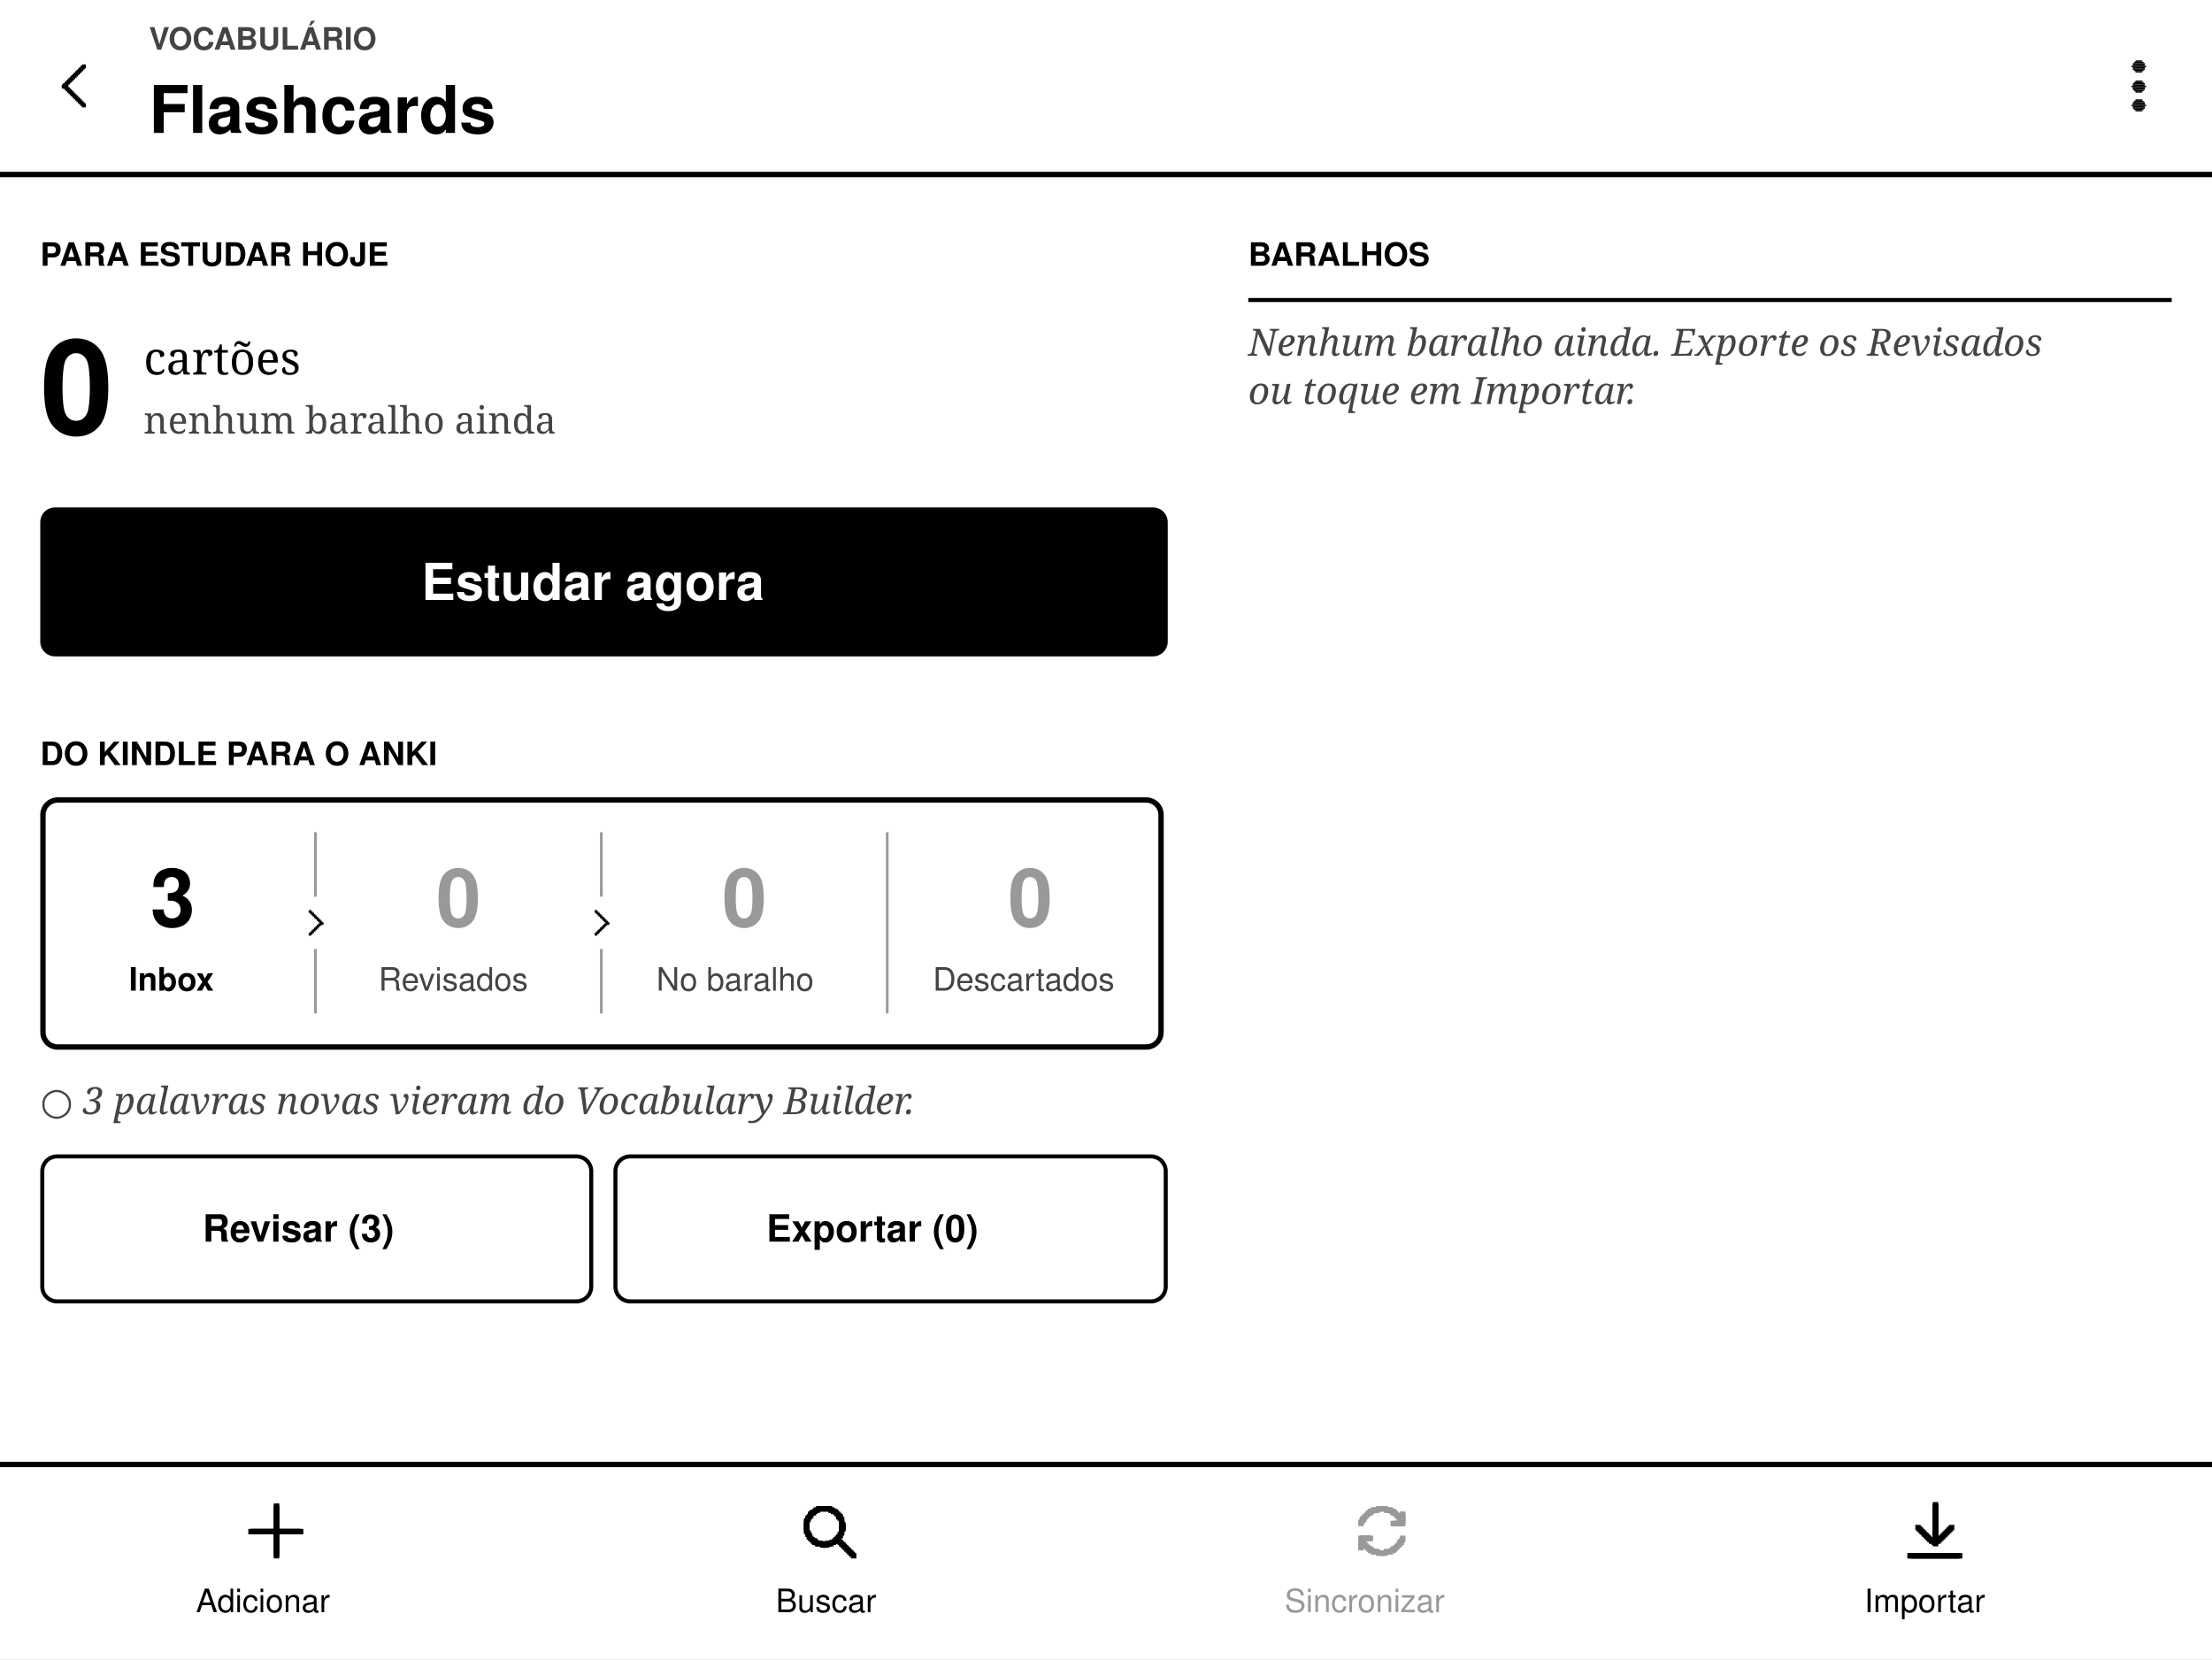
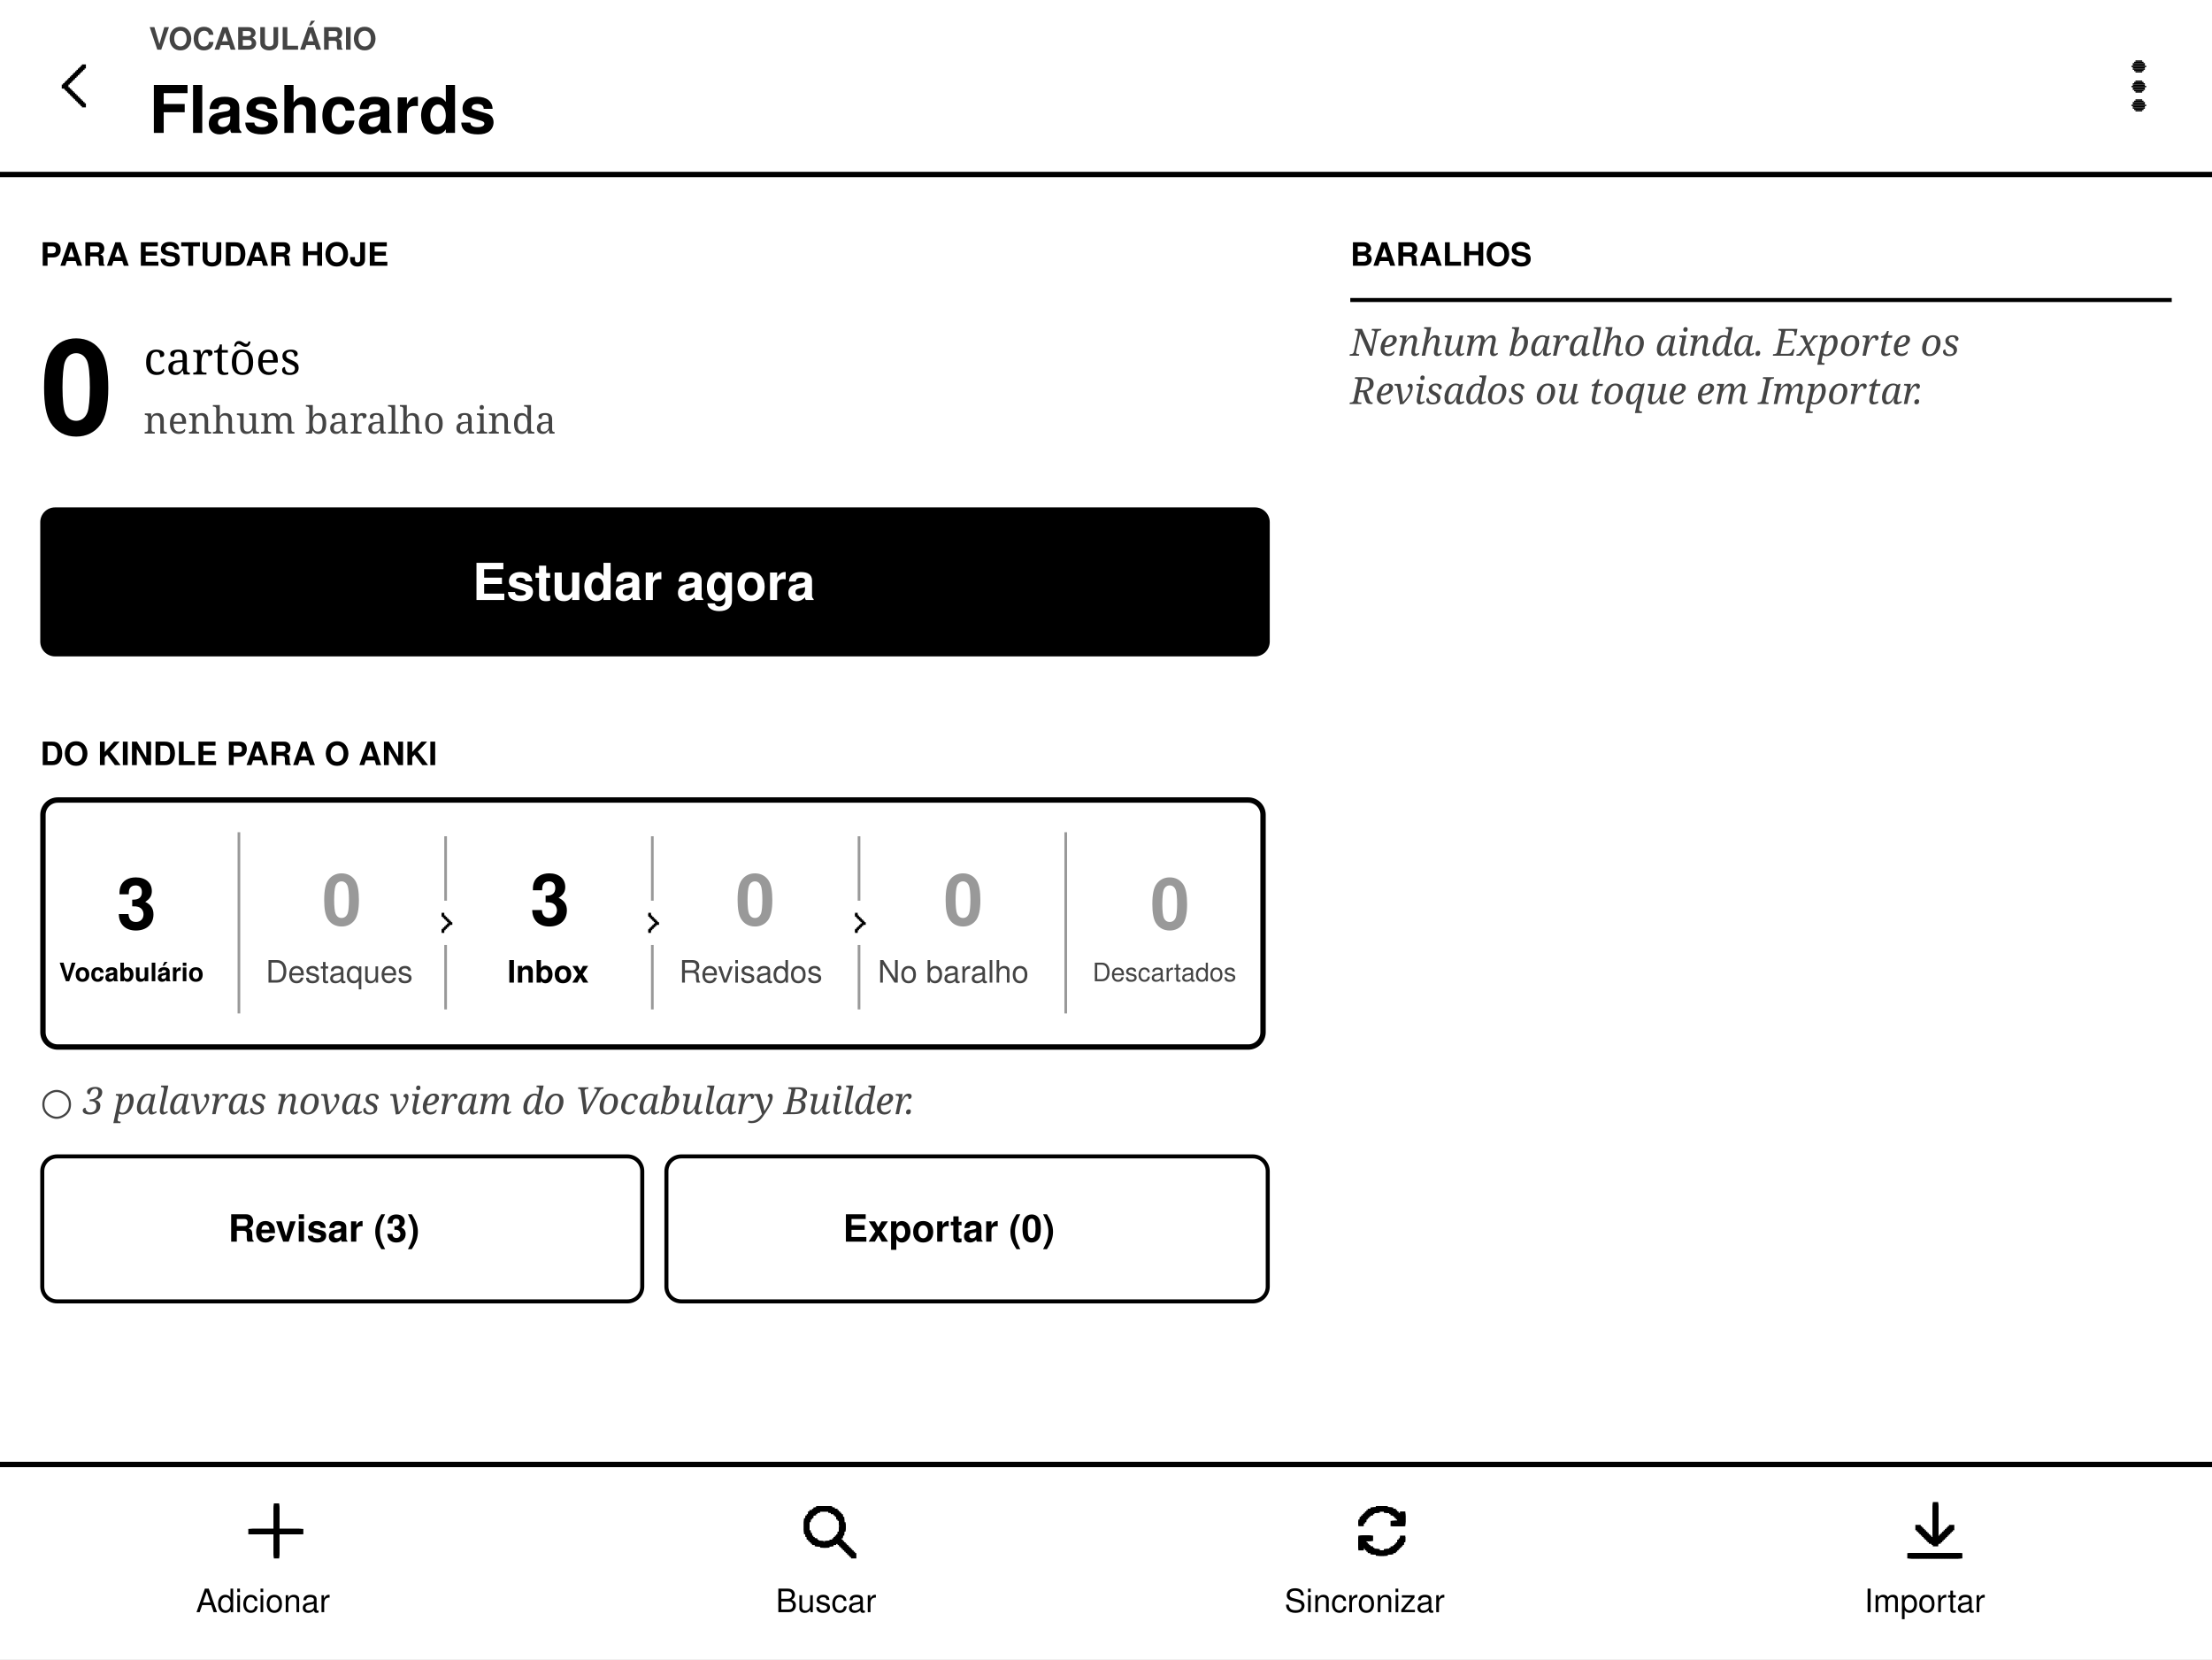
<svg xmlns="http://www.w3.org/2000/svg" width="1648" height="1236" viewBox="0 0 1648 1236" style="background:#fff">
  <rect x="0" y="0" width="1648" height="1236" rx="0" fill="#ffffff" />
  <rect x="61" y="48" width="3" height="3" fill="#000000" />
  <rect x="60" y="49" width="3" height="3" fill="#000000" />
  <rect x="59" y="50" width="3" height="3" fill="#000000" />
  <rect x="58" y="51" width="3" height="3" fill="#000000" />
  <rect x="57" y="52" width="3" height="3" fill="#000000" />
  <rect x="56" y="53" width="3" height="3" fill="#000000" />
  <rect x="55" y="54" width="3" height="3" fill="#000000" />
  <rect x="54" y="55" width="3" height="3" fill="#000000" />
  <rect x="53" y="56" width="3" height="3" fill="#000000" />
  <rect x="52" y="57" width="3" height="3" fill="#000000" />
  <rect x="51" y="58" width="3" height="3" fill="#000000" />
  <rect x="50" y="59" width="3" height="3" fill="#000000" />
  <rect x="49" y="60" width="3" height="3" fill="#000000" />
  <rect x="48" y="61" width="3" height="3" fill="#000000" />
  <rect x="47" y="62" width="3" height="3" fill="#000000" />
  <rect x="46" y="63" width="3" height="3" fill="#000000" />
  <rect x="47" y="63" width="3" height="3" fill="#000000" />
  <rect x="48" y="64" width="3" height="3" fill="#000000" />
  <rect x="49" y="65" width="3" height="3" fill="#000000" />
  <rect x="50" y="66" width="3" height="3" fill="#000000" />
  <rect x="51" y="67" width="3" height="3" fill="#000000" />
  <rect x="52" y="68" width="3" height="3" fill="#000000" />
  <rect x="53" y="69" width="3" height="3" fill="#000000" />
  <rect x="54" y="70" width="3" height="3" fill="#000000" />
  <rect x="55" y="71" width="3" height="3" fill="#000000" />
  <rect x="56" y="72" width="3" height="3" fill="#000000" />
  <rect x="57" y="73" width="3" height="3" fill="#000000" />
  <rect x="58" y="74" width="3" height="3" fill="#000000" />
  <rect x="59" y="75" width="3" height="3" fill="#000000" />
  <rect x="60" y="76" width="3" height="3" fill="#000000" />
  <rect x="61" y="77" width="3" height="3" fill="#000000" />
  <text x="111" y="37" style="font-family:Helvetica, Arial, sans-serif;font-weight:600;font-size:23px" fill="#444444">VOCABULÁRIO</text>
  <text x="111" y="99" style="font-family:Helvetica, Arial, sans-serif;font-weight:600;font-size:49px" fill="#000000">Flashcards</text>
  <rect x="1591" y="45" width="5" height="1" fill="#000000" />
  <rect x="1590" y="46" width="7" height="1" fill="#000000" />
  <rect x="1589" y="47" width="9" height="1" fill="#000000" />
  <rect x="1589" y="48" width="9" height="1" fill="#000000" />
  <rect x="1588" y="49" width="11" height="1" fill="#000000" />
  <rect x="1589" y="50" width="9" height="1" fill="#000000" />
  <rect x="1589" y="51" width="9" height="1" fill="#000000" />
  <rect x="1590" y="52" width="7" height="1" fill="#000000" />
  <rect x="1591" y="53" width="5" height="1" fill="#000000" />
  <rect x="1591" y="60" width="5" height="1" fill="#000000" />
  <rect x="1590" y="61" width="7" height="1" fill="#000000" />
  <rect x="1589" y="62" width="9" height="1" fill="#000000" />
  <rect x="1589" y="63" width="9" height="1" fill="#000000" />
  <rect x="1588" y="64" width="11" height="1" fill="#000000" />
  <rect x="1589" y="65" width="9" height="1" fill="#000000" />
  <rect x="1589" y="66" width="9" height="1" fill="#000000" />
  <rect x="1590" y="67" width="7" height="1" fill="#000000" />
  <rect x="1591" y="68" width="5" height="1" fill="#000000" />
  <rect x="1591" y="74" width="5" height="1" fill="#000000" />
  <rect x="1590" y="75" width="7" height="1" fill="#000000" />
  <rect x="1589" y="76" width="9" height="1" fill="#000000" />
  <rect x="1589" y="77" width="9" height="1" fill="#000000" />
  <rect x="1588" y="78" width="11" height="1" fill="#000000" />
  <rect x="1589" y="79" width="9" height="1" fill="#000000" />
  <rect x="1589" y="80" width="9" height="1" fill="#000000" />
  <rect x="1590" y="81" width="7" height="1" fill="#000000" />
  <rect x="1591" y="82" width="5" height="1" fill="#000000" />
  <rect x="0" y="128" width="1648" height="4" fill="#000000" />
  <text x="30" y="198" style="font-family:Helvetica, Arial, sans-serif;font-weight:600;font-size:24px" fill="#000000">PARA ESTUDAR HOJE</text>
  <text x="30" y="323" style="font-family:Helvetica, Arial, sans-serif;font-weight:600;font-size:98px" fill="#000000">0</text>
  <text x="107" y="279" style="font-family:Georgia, serif;font-size:34px" fill="#000000">cartões</text>
  <text x="107" y="323" style="font-family:Georgia, serif;font-size:28px" fill="#444444">nenhum baralho ainda</text>
-   <rect x="30" y="378" width="840" height="111" rx="11" fill="#000000" />
-   <text x="314" y="447" style="font-family:Helvetica, Arial, sans-serif;font-weight:600;font-size:38px" fill="#ffffff">Estudar agora</text>
+   <rect x="30" y="378" width="916" height="111" rx="11" fill="#000000" />
+   <text x="352" y="447" style="font-family:Helvetica, Arial, sans-serif;font-weight:600;font-size:38px" fill="#ffffff">Estudar agora</text>
  <text x="30" y="570" style="font-family:Helvetica, Arial, sans-serif;font-weight:600;font-size:24px" fill="#000000">DO KINDLE PARA O ANKI</text>
-   <rect x="30" y="594" width="837" height="188" rx="11" fill="#ffffff" />
-   <rect x="32.0" y="596.0" width="833.0" height="184.0" rx="11" fill="none" stroke="#000000" stroke-width="4" />
-   <text x="112" y="690" style="font-family:Helvetica, Arial, sans-serif;font-weight:600;font-size:60px" fill="#000000">3</text>
-   <text x="96" y="738" style="font-family:Helvetica, Arial, sans-serif;font-weight:600;font-size:24px" fill="#000000">Inbox</text>
-   <rect x="234" y="620" width="2" height="48" fill="#999999" />
-   <rect x="230" y="678" width="2" height="2" fill="#000000" />
-   <rect x="231" y="679" width="2" height="2" fill="#000000" />
-   <rect x="232" y="680" width="2" height="2" fill="#000000" />
-   <rect x="233" y="681" width="2" height="2" fill="#000000" />
-   <rect x="234" y="682" width="2" height="2" fill="#000000" />
-   <rect x="235" y="683" width="2" height="2" fill="#000000" />
-   <rect x="236" y="684" width="2" height="2" fill="#000000" />
-   <rect x="237" y="685" width="2" height="2" fill="#000000" />
-   <rect x="238" y="686" width="2" height="2" fill="#000000" />
-   <rect x="239" y="687" width="2" height="2" fill="#000000" />
-   <rect x="238" y="687" width="2" height="2" fill="#000000" />
-   <rect x="237" y="688" width="2" height="2" fill="#000000" />
-   <rect x="236" y="689" width="2" height="2" fill="#000000" />
-   <rect x="235" y="690" width="2" height="2" fill="#000000" />
-   <rect x="234" y="691" width="2" height="2" fill="#000000" />
-   <rect x="233" y="692" width="2" height="2" fill="#000000" />
-   <rect x="232" y="693" width="2" height="2" fill="#000000" />
-   <rect x="231" y="694" width="2" height="2" fill="#000000" />
-   <rect x="230" y="695" width="2" height="2" fill="#000000" />
-   <rect x="234" y="707" width="2" height="48" fill="#999999" />
-   <text x="325" y="690" style="font-family:Helvetica, Arial, sans-serif;font-weight:600;font-size:60px" fill="#999999">0</text>
-   <text x="282" y="738" style="font-family:Helvetica, Arial, sans-serif;font-size:24px" fill="#444444">Revisados</text>
-   <rect x="447" y="620" width="2" height="48" fill="#999999" />
-   <rect x="443" y="678" width="2" height="2" fill="#000000" />
-   <rect x="444" y="679" width="2" height="2" fill="#000000" />
-   <rect x="445" y="680" width="2" height="2" fill="#000000" />
-   <rect x="446" y="681" width="2" height="2" fill="#000000" />
-   <rect x="447" y="682" width="2" height="2" fill="#000000" />
-   <rect x="448" y="683" width="2" height="2" fill="#000000" />
-   <rect x="449" y="684" width="2" height="2" fill="#000000" />
-   <rect x="450" y="685" width="2" height="2" fill="#000000" />
-   <rect x="451" y="686" width="2" height="2" fill="#000000" />
-   <rect x="452" y="687" width="2" height="2" fill="#000000" />
-   <rect x="451" y="687" width="2" height="2" fill="#000000" />
-   <rect x="450" y="688" width="2" height="2" fill="#000000" />
-   <rect x="449" y="689" width="2" height="2" fill="#000000" />
-   <rect x="448" y="690" width="2" height="2" fill="#000000" />
-   <rect x="447" y="691" width="2" height="2" fill="#000000" />
-   <rect x="446" y="692" width="2" height="2" fill="#000000" />
-   <rect x="445" y="693" width="2" height="2" fill="#000000" />
-   <rect x="444" y="694" width="2" height="2" fill="#000000" />
-   <rect x="443" y="695" width="2" height="2" fill="#000000" />
-   <rect x="447" y="707" width="2" height="48" fill="#999999" />
-   <text x="538" y="690" style="font-family:Helvetica, Arial, sans-serif;font-weight:600;font-size:60px" fill="#999999">0</text>
-   <text x="489" y="738" style="font-family:Helvetica, Arial, sans-serif;font-size:24px" fill="#444444">No baralho</text>
-   <rect x="660" y="620" width="2" height="135" fill="#999999" />
-   <text x="751" y="690" style="font-family:Helvetica, Arial, sans-serif;font-weight:600;font-size:60px" fill="#999999">0</text>
-   <text x="695" y="738" style="font-family:Helvetica, Arial, sans-serif;font-size:24px" fill="#444444">Descartados</text>
+   <rect x="30" y="594" width="913" height="188" rx="11" fill="#ffffff" />
+   <rect x="32.0" y="596.0" width="909.0" height="184.0" rx="11" fill="none" stroke="#000000" stroke-width="4" />
+   <text x="87" y="692" style="font-family:Helvetica, Arial, sans-serif;font-weight:600;font-size:53px" fill="#000000">3</text>
+   <text x="44" y="731" style="font-family:Helvetica, Arial, sans-serif;font-weight:600;font-size:19px" fill="#000000">Vocabulário</text>
+   <rect x="177" y="620" width="2" height="135" fill="#999999" />
+   <text x="240" y="689" style="font-family:Helvetica, Arial, sans-serif;font-weight:600;font-size:53px" fill="#999999">0</text>
+   <text x="198" y="732" style="font-family:Helvetica, Arial, sans-serif;font-size:23px" fill="#444444">Destaques</text>
+   <rect x="331" y="623" width="2" height="48" fill="#999999" />
+   <rect x="329" y="680" width="2" height="2" fill="#000000" />
+   <rect x="329" y="681" width="2" height="2" fill="#000000" />
+   <rect x="330" y="682" width="2" height="2" fill="#000000" />
+   <rect x="331" y="683" width="2" height="2" fill="#000000" />
+   <rect x="332" y="684" width="2" height="2" fill="#000000" />
+   <rect x="333" y="685" width="2" height="2" fill="#000000" />
+   <rect x="334" y="686" width="2" height="2" fill="#000000" />
+   <rect x="335" y="687" width="2" height="2" fill="#000000" />
+   <rect x="334" y="687" width="2" height="2" fill="#000000" />
+   <rect x="333" y="688" width="2" height="2" fill="#000000" />
+   <rect x="332" y="689" width="2" height="2" fill="#000000" />
+   <rect x="331" y="690" width="2" height="2" fill="#000000" />
+   <rect x="330" y="691" width="2" height="2" fill="#000000" />
+   <rect x="329" y="692" width="2" height="2" fill="#000000" />
+   <rect x="329" y="693" width="2" height="2" fill="#000000" />
+   <rect x="331" y="704" width="2" height="48" fill="#999999" />
+   <text x="395" y="689" style="font-family:Helvetica, Arial, sans-serif;font-weight:600;font-size:53px" fill="#000000">3</text>
+   <text x="378" y="732" style="font-family:Helvetica, Arial, sans-serif;font-weight:600;font-size:23px" fill="#000000">Inbox</text>
+   <rect x="485" y="623" width="2" height="48" fill="#999999" />
+   <rect x="483" y="680" width="2" height="2" fill="#000000" />
+   <rect x="483" y="681" width="2" height="2" fill="#000000" />
+   <rect x="484" y="682" width="2" height="2" fill="#000000" />
+   <rect x="485" y="683" width="2" height="2" fill="#000000" />
+   <rect x="486" y="684" width="2" height="2" fill="#000000" />
+   <rect x="487" y="685" width="2" height="2" fill="#000000" />
+   <rect x="488" y="686" width="2" height="2" fill="#000000" />
+   <rect x="489" y="687" width="2" height="2" fill="#000000" />
+   <rect x="488" y="687" width="2" height="2" fill="#000000" />
+   <rect x="487" y="688" width="2" height="2" fill="#000000" />
+   <rect x="486" y="689" width="2" height="2" fill="#000000" />
+   <rect x="485" y="690" width="2" height="2" fill="#000000" />
+   <rect x="484" y="691" width="2" height="2" fill="#000000" />
+   <rect x="483" y="692" width="2" height="2" fill="#000000" />
+   <rect x="483" y="693" width="2" height="2" fill="#000000" />
+   <rect x="485" y="704" width="2" height="48" fill="#999999" />
+   <text x="548" y="689" style="font-family:Helvetica, Arial, sans-serif;font-weight:600;font-size:53px" fill="#999999">0</text>
+   <text x="506" y="732" style="font-family:Helvetica, Arial, sans-serif;font-size:23px" fill="#444444">Revisados</text>
+   <rect x="639" y="623" width="2" height="48" fill="#999999" />
+   <rect x="637" y="680" width="2" height="2" fill="#000000" />
+   <rect x="637" y="681" width="2" height="2" fill="#000000" />
+   <rect x="638" y="682" width="2" height="2" fill="#000000" />
+   <rect x="639" y="683" width="2" height="2" fill="#000000" />
+   <rect x="640" y="684" width="2" height="2" fill="#000000" />
+   <rect x="641" y="685" width="2" height="2" fill="#000000" />
+   <rect x="642" y="686" width="2" height="2" fill="#000000" />
+   <rect x="643" y="687" width="2" height="2" fill="#000000" />
+   <rect x="642" y="687" width="2" height="2" fill="#000000" />
+   <rect x="641" y="688" width="2" height="2" fill="#000000" />
+   <rect x="640" y="689" width="2" height="2" fill="#000000" />
+   <rect x="639" y="690" width="2" height="2" fill="#000000" />
+   <rect x="638" y="691" width="2" height="2" fill="#000000" />
+   <rect x="637" y="692" width="2" height="2" fill="#000000" />
+   <rect x="637" y="693" width="2" height="2" fill="#000000" />
+   <rect x="639" y="704" width="2" height="48" fill="#999999" />
+   <text x="703" y="689" style="font-family:Helvetica, Arial, sans-serif;font-weight:600;font-size:53px" fill="#999999">0</text>
+   <text x="654" y="732" style="font-family:Helvetica, Arial, sans-serif;font-size:23px" fill="#444444">No baralho</text>
+   <rect x="793" y="620" width="2" height="135" fill="#999999" />
+   <text x="857" y="692" style="font-family:Helvetica, Arial, sans-serif;font-weight:600;font-size:53px" fill="#999999">0</text>
+   <text x="814" y="731" style="font-family:Helvetica, Arial, sans-serif;font-size:19px" fill="#444444">Descartados</text>
  <text x="30" y="830" text-anchor="start" style="font-family:Georgia, serif;font-style:italic;font-size:28px" fill="#444444">○ 3 palavras novas vieram do Vocabulary Builder.</text>
-   <rect x="30" y="860" width="412" height="111" rx="11" fill="#ffffff" />
-   <rect x="31.5" y="861.5" width="409.0" height="108.0" rx="11" fill="none" stroke="#000000" stroke-width="3" />
-   <text x="151" y="925" style="font-family:Helvetica, Arial, sans-serif;font-weight:600;font-size:28px" fill="#000000">Revisar (3)</text>
-   <rect x="457" y="860" width="413" height="111" rx="11" fill="#ffffff" />
-   <rect x="458.5" y="861.5" width="410.0" height="108.0" rx="11" fill="none" stroke="#000000" stroke-width="3" />
-   <text x="571" y="925" style="font-family:Helvetica, Arial, sans-serif;font-weight:600;font-size:28px" fill="#000000">Exportar (0)</text>
-   <text x="930" y="198" style="font-family:Helvetica, Arial, sans-serif;font-weight:600;font-size:24px" fill="#000000">BARALHOS</text>
-   <rect x="930" y="222" width="688" height="3" fill="#000000" />
-   <text x="930" y="265" text-anchor="start" style="font-family:Georgia, serif;font-style:italic;font-size:28px" fill="#444444">Nenhum baralho ainda. Exporte os Revisados</text>
-   <text x="930" y="301" text-anchor="start" style="font-family:Georgia, serif;font-style:italic;font-size:28px" fill="#444444">ou toque em Importar.</text>
+   <rect x="30" y="860" width="450" height="111" rx="11" fill="#ffffff" />
+   <rect x="31.5" y="861.5" width="447.0" height="108.0" rx="11" fill="none" stroke="#000000" stroke-width="3" />
+   <text x="170" y="925" style="font-family:Helvetica, Arial, sans-serif;font-weight:600;font-size:28px" fill="#000000">Revisar (3)</text>
+   <rect x="495" y="860" width="451" height="111" rx="11" fill="#ffffff" />
+   <rect x="496.5" y="861.5" width="448.0" height="108.0" rx="11" fill="none" stroke="#000000" stroke-width="3" />
+   <text x="628" y="925" style="font-family:Helvetica, Arial, sans-serif;font-weight:600;font-size:28px" fill="#000000">Exportar (0)</text>
+   <text x="1006" y="198" style="font-family:Helvetica, Arial, sans-serif;font-weight:600;font-size:24px" fill="#000000">BARALHOS</text>
+   <rect x="1006" y="222" width="612" height="3" fill="#000000" />
+   <text x="1006" y="265" text-anchor="start" style="font-family:Georgia, serif;font-style:italic;font-size:28px" fill="#444444">Nenhum baralho ainda. Exporte os</text>
+   <text x="1006" y="301" text-anchor="start" style="font-family:Georgia, serif;font-style:italic;font-size:28px" fill="#444444">Revisados ou toque em Importar.</text>
  <rect x="0" y="1089" width="1648" height="4" fill="#000000" />
  <rect x="204" y="1120" width="4" height="4" fill="#000000" />
  <rect x="204" y="1121" width="4" height="4" fill="#000000" />
  <rect x="204" y="1122" width="4" height="4" fill="#000000" />
  <rect x="204" y="1123" width="4" height="4" fill="#000000" />
  <rect x="204" y="1124" width="4" height="4" fill="#000000" />
  <rect x="204" y="1125" width="4" height="4" fill="#000000" />
  <rect x="204" y="1126" width="4" height="4" fill="#000000" />
  <rect x="204" y="1127" width="4" height="4" fill="#000000" />
  <rect x="204" y="1128" width="4" height="4" fill="#000000" />
  <rect x="204" y="1129" width="4" height="4" fill="#000000" />
  <rect x="204" y="1130" width="4" height="4" fill="#000000" />
  <rect x="204" y="1131" width="4" height="4" fill="#000000" />
  <rect x="204" y="1132" width="4" height="4" fill="#000000" />
  <rect x="204" y="1133" width="4" height="4" fill="#000000" />
  <rect x="204" y="1134" width="4" height="4" fill="#000000" />
  <rect x="204" y="1135" width="4" height="4" fill="#000000" />
  <rect x="204" y="1136" width="4" height="4" fill="#000000" />
  <rect x="204" y="1137" width="4" height="4" fill="#000000" />
  <rect x="204" y="1138" width="4" height="4" fill="#000000" />
  <rect x="204" y="1139" width="4" height="4" fill="#000000" />
  <rect x="204" y="1140" width="4" height="4" fill="#000000" />
  <rect x="204" y="1141" width="4" height="4" fill="#000000" />
  <rect x="204" y="1142" width="4" height="4" fill="#000000" />
  <rect x="204" y="1143" width="4" height="4" fill="#000000" />
  <rect x="204" y="1144" width="4" height="4" fill="#000000" />
  <rect x="204" y="1145" width="4" height="4" fill="#000000" />
  <rect x="204" y="1146" width="4" height="4" fill="#000000" />
  <rect x="204" y="1147" width="4" height="4" fill="#000000" />
  <rect x="204" y="1148" width="4" height="4" fill="#000000" />
  <rect x="204" y="1149" width="4" height="4" fill="#000000" />
  <rect x="204" y="1150" width="4" height="4" fill="#000000" />
  <rect x="204" y="1151" width="4" height="4" fill="#000000" />
  <rect x="204" y="1152" width="4" height="4" fill="#000000" />
  <rect x="204" y="1153" width="4" height="4" fill="#000000" />
  <rect x="204" y="1154" width="4" height="4" fill="#000000" />
  <rect x="204" y="1155" width="4" height="4" fill="#000000" />
  <rect x="204" y="1156" width="4" height="4" fill="#000000" />
  <rect x="204" y="1157" width="4" height="4" fill="#000000" />
  <rect x="185" y="1139" width="4" height="4" fill="#000000" />
  <rect x="186" y="1139" width="4" height="4" fill="#000000" />
  <rect x="187" y="1139" width="4" height="4" fill="#000000" />
  <rect x="188" y="1139" width="4" height="4" fill="#000000" />
  <rect x="189" y="1139" width="4" height="4" fill="#000000" />
  <rect x="190" y="1139" width="4" height="4" fill="#000000" />
  <rect x="191" y="1139" width="4" height="4" fill="#000000" />
  <rect x="192" y="1139" width="4" height="4" fill="#000000" />
  <rect x="193" y="1139" width="4" height="4" fill="#000000" />
  <rect x="194" y="1139" width="4" height="4" fill="#000000" />
  <rect x="195" y="1139" width="4" height="4" fill="#000000" />
  <rect x="196" y="1139" width="4" height="4" fill="#000000" />
  <rect x="197" y="1139" width="4" height="4" fill="#000000" />
  <rect x="198" y="1139" width="4" height="4" fill="#000000" />
  <rect x="199" y="1139" width="4" height="4" fill="#000000" />
  <rect x="200" y="1139" width="4" height="4" fill="#000000" />
  <rect x="201" y="1139" width="4" height="4" fill="#000000" />
  <rect x="202" y="1139" width="4" height="4" fill="#000000" />
  <rect x="203" y="1139" width="4" height="4" fill="#000000" />
  <rect x="205" y="1139" width="4" height="4" fill="#000000" />
  <rect x="206" y="1139" width="4" height="4" fill="#000000" />
  <rect x="207" y="1139" width="4" height="4" fill="#000000" />
  <rect x="208" y="1139" width="4" height="4" fill="#000000" />
  <rect x="209" y="1139" width="4" height="4" fill="#000000" />
  <rect x="210" y="1139" width="4" height="4" fill="#000000" />
  <rect x="211" y="1139" width="4" height="4" fill="#000000" />
  <rect x="212" y="1139" width="4" height="4" fill="#000000" />
  <rect x="213" y="1139" width="4" height="4" fill="#000000" />
  <rect x="214" y="1139" width="4" height="4" fill="#000000" />
  <rect x="215" y="1139" width="4" height="4" fill="#000000" />
  <rect x="216" y="1139" width="4" height="4" fill="#000000" />
  <rect x="217" y="1139" width="4" height="4" fill="#000000" />
  <rect x="218" y="1139" width="4" height="4" fill="#000000" />
  <rect x="219" y="1139" width="4" height="4" fill="#000000" />
  <rect x="220" y="1139" width="4" height="4" fill="#000000" />
  <rect x="221" y="1139" width="4" height="4" fill="#000000" />
  <rect x="222" y="1139" width="4" height="4" fill="#000000" />
  <text x="146" y="1201" style="font-family:Helvetica, Arial, sans-serif;font-size:24px" fill="#000000">Adicionar</text>
  <rect x="626" y="1135" width="4" height="4" fill="#000000" />
  <rect x="626" y="1136" width="4" height="4" fill="#000000" />
  <rect x="626" y="1137" width="4" height="4" fill="#000000" />
  <rect x="625" y="1137" width="4" height="4" fill="#000000" />
  <rect x="625" y="1138" width="4" height="4" fill="#000000" />
  <rect x="625" y="1139" width="4" height="4" fill="#000000" />
  <rect x="625" y="1140" width="4" height="4" fill="#000000" />
  <rect x="624" y="1141" width="4" height="4" fill="#000000" />
  <rect x="624" y="1142" width="4" height="4" fill="#000000" />
  <rect x="623" y="1143" width="4" height="4" fill="#000000" />
  <rect x="623" y="1144" width="4" height="4" fill="#000000" />
  <rect x="622" y="1144" width="4" height="4" fill="#000000" />
  <rect x="621" y="1145" width="4" height="4" fill="#000000" />
  <rect x="621" y="1146" width="4" height="4" fill="#000000" />
  <rect x="620" y="1146" width="4" height="4" fill="#000000" />
  <rect x="619" y="1147" width="4" height="4" fill="#000000" />
  <rect x="618" y="1147" width="4" height="4" fill="#000000" />
  <rect x="617" y="1148" width="4" height="4" fill="#000000" />
  <rect x="616" y="1148" width="4" height="4" fill="#000000" />
  <rect x="615" y="1148" width="4" height="4" fill="#000000" />
  <rect x="614" y="1148" width="4" height="4" fill="#000000" />
  <rect x="614" y="1149" width="4" height="4" fill="#000000" />
  <rect x="613" y="1149" width="4" height="4" fill="#000000" />
  <rect x="612" y="1149" width="4" height="4" fill="#000000" />
  <rect x="611" y="1149" width="4" height="4" fill="#000000" />
  <rect x="610" y="1148" width="4" height="4" fill="#000000" />
  <rect x="609" y="1148" width="4" height="4" fill="#000000" />
  <rect x="608" y="1148" width="4" height="4" fill="#000000" />
  <rect x="607" y="1148" width="4" height="4" fill="#000000" />
  <rect x="606" y="1147" width="4" height="4" fill="#000000" />
  <rect x="605" y="1147" width="4" height="4" fill="#000000" />
  <rect x="605" y="1146" width="4" height="4" fill="#000000" />
  <rect x="604" y="1146" width="4" height="4" fill="#000000" />
  <rect x="603" y="1145" width="4" height="4" fill="#000000" />
  <rect x="602" y="1144" width="4" height="4" fill="#000000" />
  <rect x="601" y="1143" width="4" height="4" fill="#000000" />
  <rect x="601" y="1142" width="4" height="4" fill="#000000" />
  <rect x="600" y="1141" width="4" height="4" fill="#000000" />
  <rect x="600" y="1140" width="4" height="4" fill="#000000" />
  <rect x="599" y="1139" width="4" height="4" fill="#000000" />
  <rect x="599" y="1138" width="4" height="4" fill="#000000" />
  <rect x="599" y="1137" width="4" height="4" fill="#000000" />
  <rect x="599" y="1136" width="4" height="4" fill="#000000" />
  <rect x="599" y="1135" width="4" height="4" fill="#000000" />
  <rect x="599" y="1134" width="4" height="4" fill="#000000" />
  <rect x="599" y="1133" width="4" height="4" fill="#000000" />
  <rect x="599" y="1132" width="4" height="4" fill="#000000" />
  <rect x="599" y="1131" width="4" height="4" fill="#000000" />
  <rect x="600" y="1130" width="4" height="4" fill="#000000" />
  <rect x="600" y="1129" width="4" height="4" fill="#000000" />
  <rect x="601" y="1128" width="4" height="4" fill="#000000" />
  <rect x="602" y="1127" width="4" height="4" fill="#000000" />
  <rect x="602" y="1126" width="4" height="4" fill="#000000" />
  <rect x="603" y="1125" width="4" height="4" fill="#000000" />
  <rect x="604" y="1125" width="4" height="4" fill="#000000" />
  <rect x="605" y="1124" width="4" height="4" fill="#000000" />
  <rect x="606" y="1123" width="4" height="4" fill="#000000" />
  <rect x="607" y="1123" width="4" height="4" fill="#000000" />
  <rect x="608" y="1122" width="4" height="4" fill="#000000" />
  <rect x="609" y="1122" width="4" height="4" fill="#000000" />
  <rect x="610" y="1122" width="4" height="4" fill="#000000" />
  <rect x="611" y="1122" width="4" height="4" fill="#000000" />
  <rect x="612" y="1122" width="4" height="4" fill="#000000" />
  <rect x="613" y="1122" width="4" height="4" fill="#000000" />
  <rect x="614" y="1122" width="4" height="4" fill="#000000" />
  <rect x="615" y="1122" width="4" height="4" fill="#000000" />
  <rect x="616" y="1122" width="4" height="4" fill="#000000" />
  <rect x="617" y="1123" width="4" height="4" fill="#000000" />
  <rect x="618" y="1123" width="4" height="4" fill="#000000" />
  <rect x="619" y="1124" width="4" height="4" fill="#000000" />
  <rect x="620" y="1124" width="4" height="4" fill="#000000" />
  <rect x="621" y="1125" width="4" height="4" fill="#000000" />
  <rect x="622" y="1126" width="4" height="4" fill="#000000" />
  <rect x="623" y="1127" width="4" height="4" fill="#000000" />
  <rect x="623" y="1128" width="4" height="4" fill="#000000" />
  <rect x="624" y="1128" width="4" height="4" fill="#000000" />
  <rect x="624" y="1129" width="4" height="4" fill="#000000" />
  <rect x="625" y="1130" width="4" height="4" fill="#000000" />
  <rect x="625" y="1131" width="4" height="4" fill="#000000" />
  <rect x="625" y="1132" width="4" height="4" fill="#000000" />
  <rect x="625" y="1133" width="4" height="4" fill="#000000" />
  <rect x="626" y="1134" width="4" height="4" fill="#000000" />
  <rect x="622" y="1145" width="4" height="4" fill="#000000" />
  <rect x="623" y="1146" width="4" height="4" fill="#000000" />
  <rect x="624" y="1147" width="4" height="4" fill="#000000" />
  <rect x="625" y="1148" width="4" height="4" fill="#000000" />
  <rect x="626" y="1149" width="4" height="4" fill="#000000" />
  <rect x="627" y="1150" width="4" height="4" fill="#000000" />
  <rect x="628" y="1151" width="4" height="4" fill="#000000" />
  <rect x="629" y="1152" width="4" height="4" fill="#000000" />
  <rect x="630" y="1153" width="4" height="4" fill="#000000" />
  <rect x="631" y="1154" width="4" height="4" fill="#000000" />
  <rect x="632" y="1155" width="4" height="4" fill="#000000" />
  <rect x="633" y="1156" width="4" height="4" fill="#000000" />
  <rect x="634" y="1157" width="4" height="4" fill="#000000" />
  <text x="578" y="1201" style="font-family:Helvetica, Arial, sans-serif;font-size:24px" fill="#000000">Buscar</text>
-   <rect x="1012" y="1133" width="4" height="4" fill="#999999" />
-   <rect x="1012" y="1132" width="4" height="4" fill="#999999" />
-   <rect x="1013" y="1131" width="4" height="4" fill="#999999" />
-   <rect x="1013" y="1130" width="4" height="4" fill="#999999" />
-   <rect x="1014" y="1130" width="4" height="4" fill="#999999" />
-   <rect x="1014" y="1129" width="4" height="4" fill="#999999" />
-   <rect x="1015" y="1128" width="4" height="4" fill="#999999" />
-   <rect x="1016" y="1127" width="4" height="4" fill="#999999" />
-   <rect x="1017" y="1126" width="4" height="4" fill="#999999" />
-   <rect x="1018" y="1125" width="4" height="4" fill="#999999" />
-   <rect x="1019" y="1125" width="4" height="4" fill="#999999" />
-   <rect x="1019" y="1124" width="4" height="4" fill="#999999" />
-   <rect x="1020" y="1124" width="4" height="4" fill="#999999" />
-   <rect x="1021" y="1123" width="4" height="4" fill="#999999" />
-   <rect x="1022" y="1123" width="4" height="4" fill="#999999" />
-   <rect x="1023" y="1123" width="4" height="4" fill="#999999" />
-   <rect x="1024" y="1123" width="4" height="4" fill="#999999" />
-   <rect x="1025" y="1122" width="4" height="4" fill="#999999" />
-   <rect x="1026" y="1122" width="4" height="4" fill="#999999" />
-   <rect x="1027" y="1122" width="4" height="4" fill="#999999" />
-   <rect x="1028" y="1122" width="4" height="4" fill="#999999" />
-   <rect x="1029" y="1122" width="4" height="4" fill="#999999" />
-   <rect x="1030" y="1122" width="4" height="4" fill="#999999" />
-   <rect x="1031" y="1123" width="4" height="4" fill="#999999" />
-   <rect x="1032" y="1123" width="4" height="4" fill="#999999" />
-   <rect x="1033" y="1123" width="4" height="4" fill="#999999" />
-   <rect x="1034" y="1123" width="4" height="4" fill="#999999" />
-   <rect x="1035" y="1124" width="4" height="4" fill="#999999" />
-   <rect x="1036" y="1124" width="4" height="4" fill="#999999" />
-   <rect x="1036" y="1125" width="4" height="4" fill="#999999" />
-   <rect x="1037" y="1125" width="4" height="4" fill="#999999" />
-   <rect x="1038" y="1126" width="4" height="4" fill="#999999" />
-   <rect x="1039" y="1127" width="4" height="4" fill="#999999" />
-   <rect x="1040" y="1128" width="4" height="4" fill="#999999" />
-   <rect x="1041" y="1129" width="4" height="4" fill="#999999" />
-   <rect x="1041" y="1130" width="4" height="4" fill="#999999" />
-   <rect x="1042" y="1130" width="4" height="4" fill="#999999" />
-   <rect x="1042" y="1131" width="4" height="4" fill="#999999" />
-   <rect x="1043" y="1132" width="4" height="4" fill="#999999" />
-   <rect x="1043" y="1133" width="4" height="4" fill="#999999" />
-   <rect x="1043" y="1126" width="4" height="4" fill="#999999" />
-   <rect x="1043" y="1127" width="4" height="4" fill="#999999" />
-   <rect x="1043" y="1128" width="4" height="4" fill="#999999" />
-   <rect x="1043" y="1129" width="4" height="4" fill="#999999" />
-   <rect x="1043" y="1130" width="4" height="4" fill="#999999" />
-   <rect x="1043" y="1131" width="4" height="4" fill="#999999" />
-   <rect x="1042" y="1133" width="4" height="4" fill="#999999" />
-   <rect x="1041" y="1133" width="4" height="4" fill="#999999" />
-   <rect x="1040" y="1133" width="4" height="4" fill="#999999" />
-   <rect x="1039" y="1133" width="4" height="4" fill="#999999" />
-   <rect x="1038" y="1133" width="4" height="4" fill="#999999" />
-   <rect x="1037" y="1133" width="4" height="4" fill="#999999" />
-   <rect x="1036" y="1133" width="4" height="4" fill="#999999" />
-   <rect x="1043" y="1144" width="4" height="4" fill="#999999" />
-   <rect x="1043" y="1145" width="4" height="4" fill="#999999" />
-   <rect x="1042" y="1146" width="4" height="4" fill="#999999" />
-   <rect x="1042" y="1147" width="4" height="4" fill="#999999" />
-   <rect x="1041" y="1147" width="4" height="4" fill="#999999" />
-   <rect x="1041" y="1148" width="4" height="4" fill="#999999" />
-   <rect x="1040" y="1149" width="4" height="4" fill="#999999" />
-   <rect x="1039" y="1150" width="4" height="4" fill="#999999" />
-   <rect x="1038" y="1151" width="4" height="4" fill="#999999" />
-   <rect x="1037" y="1152" width="4" height="4" fill="#999999" />
-   <rect x="1036" y="1152" width="4" height="4" fill="#999999" />
-   <rect x="1036" y="1153" width="4" height="4" fill="#999999" />
-   <rect x="1035" y="1153" width="4" height="4" fill="#999999" />
-   <rect x="1034" y="1154" width="4" height="4" fill="#999999" />
-   <rect x="1033" y="1154" width="4" height="4" fill="#999999" />
-   <rect x="1032" y="1154" width="4" height="4" fill="#999999" />
-   <rect x="1031" y="1154" width="4" height="4" fill="#999999" />
-   <rect x="1030" y="1155" width="4" height="4" fill="#999999" />
-   <rect x="1029" y="1155" width="4" height="4" fill="#999999" />
-   <rect x="1028" y="1155" width="4" height="4" fill="#999999" />
-   <rect x="1027" y="1155" width="4" height="4" fill="#999999" />
-   <rect x="1026" y="1155" width="4" height="4" fill="#999999" />
-   <rect x="1025" y="1155" width="4" height="4" fill="#999999" />
-   <rect x="1024" y="1154" width="4" height="4" fill="#999999" />
-   <rect x="1023" y="1154" width="4" height="4" fill="#999999" />
-   <rect x="1022" y="1154" width="4" height="4" fill="#999999" />
-   <rect x="1021" y="1154" width="4" height="4" fill="#999999" />
-   <rect x="1020" y="1153" width="4" height="4" fill="#999999" />
-   <rect x="1019" y="1153" width="4" height="4" fill="#999999" />
-   <rect x="1019" y="1152" width="4" height="4" fill="#999999" />
-   <rect x="1018" y="1152" width="4" height="4" fill="#999999" />
-   <rect x="1017" y="1151" width="4" height="4" fill="#999999" />
-   <rect x="1016" y="1150" width="4" height="4" fill="#999999" />
-   <rect x="1015" y="1149" width="4" height="4" fill="#999999" />
-   <rect x="1014" y="1148" width="4" height="4" fill="#999999" />
-   <rect x="1014" y="1147" width="4" height="4" fill="#999999" />
-   <rect x="1013" y="1147" width="4" height="4" fill="#999999" />
-   <rect x="1013" y="1146" width="4" height="4" fill="#999999" />
-   <rect x="1012" y="1145" width="4" height="4" fill="#999999" />
-   <rect x="1012" y="1144" width="4" height="4" fill="#999999" />
-   <rect x="1012" y="1151" width="4" height="4" fill="#999999" />
-   <rect x="1012" y="1150" width="4" height="4" fill="#999999" />
-   <rect x="1012" y="1149" width="4" height="4" fill="#999999" />
-   <rect x="1012" y="1148" width="4" height="4" fill="#999999" />
-   <rect x="1012" y="1147" width="4" height="4" fill="#999999" />
-   <rect x="1012" y="1146" width="4" height="4" fill="#999999" />
-   <rect x="1013" y="1144" width="4" height="4" fill="#999999" />
-   <rect x="1014" y="1144" width="4" height="4" fill="#999999" />
-   <rect x="1015" y="1144" width="4" height="4" fill="#999999" />
-   <rect x="1016" y="1144" width="4" height="4" fill="#999999" />
-   <rect x="1017" y="1144" width="4" height="4" fill="#999999" />
-   <rect x="1018" y="1144" width="4" height="4" fill="#999999" />
-   <rect x="1019" y="1144" width="4" height="4" fill="#999999" />
-   <text x="957" y="1201" style="font-family:Helvetica, Arial, sans-serif;font-size:24px" fill="#999999">Sincronizar</text>
+   <rect x="1012" y="1133" width="4" height="4" fill="#000000" />
+   <rect x="1012" y="1132" width="4" height="4" fill="#000000" />
+   <rect x="1013" y="1131" width="4" height="4" fill="#000000" />
+   <rect x="1013" y="1130" width="4" height="4" fill="#000000" />
+   <rect x="1014" y="1130" width="4" height="4" fill="#000000" />
+   <rect x="1014" y="1129" width="4" height="4" fill="#000000" />
+   <rect x="1015" y="1128" width="4" height="4" fill="#000000" />
+   <rect x="1016" y="1127" width="4" height="4" fill="#000000" />
+   <rect x="1017" y="1126" width="4" height="4" fill="#000000" />
+   <rect x="1018" y="1125" width="4" height="4" fill="#000000" />
+   <rect x="1019" y="1125" width="4" height="4" fill="#000000" />
+   <rect x="1019" y="1124" width="4" height="4" fill="#000000" />
+   <rect x="1020" y="1124" width="4" height="4" fill="#000000" />
+   <rect x="1021" y="1123" width="4" height="4" fill="#000000" />
+   <rect x="1022" y="1123" width="4" height="4" fill="#000000" />
+   <rect x="1023" y="1123" width="4" height="4" fill="#000000" />
+   <rect x="1024" y="1123" width="4" height="4" fill="#000000" />
+   <rect x="1025" y="1122" width="4" height="4" fill="#000000" />
+   <rect x="1026" y="1122" width="4" height="4" fill="#000000" />
+   <rect x="1027" y="1122" width="4" height="4" fill="#000000" />
+   <rect x="1028" y="1122" width="4" height="4" fill="#000000" />
+   <rect x="1029" y="1122" width="4" height="4" fill="#000000" />
+   <rect x="1030" y="1122" width="4" height="4" fill="#000000" />
+   <rect x="1031" y="1123" width="4" height="4" fill="#000000" />
+   <rect x="1032" y="1123" width="4" height="4" fill="#000000" />
+   <rect x="1033" y="1123" width="4" height="4" fill="#000000" />
+   <rect x="1034" y="1123" width="4" height="4" fill="#000000" />
+   <rect x="1035" y="1124" width="4" height="4" fill="#000000" />
+   <rect x="1036" y="1124" width="4" height="4" fill="#000000" />
+   <rect x="1036" y="1125" width="4" height="4" fill="#000000" />
+   <rect x="1037" y="1125" width="4" height="4" fill="#000000" />
+   <rect x="1038" y="1126" width="4" height="4" fill="#000000" />
+   <rect x="1039" y="1127" width="4" height="4" fill="#000000" />
+   <rect x="1040" y="1128" width="4" height="4" fill="#000000" />
+   <rect x="1041" y="1129" width="4" height="4" fill="#000000" />
+   <rect x="1041" y="1130" width="4" height="4" fill="#000000" />
+   <rect x="1042" y="1130" width="4" height="4" fill="#000000" />
+   <rect x="1042" y="1131" width="4" height="4" fill="#000000" />
+   <rect x="1043" y="1132" width="4" height="4" fill="#000000" />
+   <rect x="1043" y="1133" width="4" height="4" fill="#000000" />
+   <rect x="1043" y="1126" width="4" height="4" fill="#000000" />
+   <rect x="1043" y="1127" width="4" height="4" fill="#000000" />
+   <rect x="1043" y="1128" width="4" height="4" fill="#000000" />
+   <rect x="1043" y="1129" width="4" height="4" fill="#000000" />
+   <rect x="1043" y="1130" width="4" height="4" fill="#000000" />
+   <rect x="1043" y="1131" width="4" height="4" fill="#000000" />
+   <rect x="1042" y="1133" width="4" height="4" fill="#000000" />
+   <rect x="1041" y="1133" width="4" height="4" fill="#000000" />
+   <rect x="1040" y="1133" width="4" height="4" fill="#000000" />
+   <rect x="1039" y="1133" width="4" height="4" fill="#000000" />
+   <rect x="1038" y="1133" width="4" height="4" fill="#000000" />
+   <rect x="1037" y="1133" width="4" height="4" fill="#000000" />
+   <rect x="1036" y="1133" width="4" height="4" fill="#000000" />
+   <rect x="1043" y="1144" width="4" height="4" fill="#000000" />
+   <rect x="1043" y="1145" width="4" height="4" fill="#000000" />
+   <rect x="1042" y="1146" width="4" height="4" fill="#000000" />
+   <rect x="1042" y="1147" width="4" height="4" fill="#000000" />
+   <rect x="1041" y="1147" width="4" height="4" fill="#000000" />
+   <rect x="1041" y="1148" width="4" height="4" fill="#000000" />
+   <rect x="1040" y="1149" width="4" height="4" fill="#000000" />
+   <rect x="1039" y="1150" width="4" height="4" fill="#000000" />
+   <rect x="1038" y="1151" width="4" height="4" fill="#000000" />
+   <rect x="1037" y="1152" width="4" height="4" fill="#000000" />
+   <rect x="1036" y="1152" width="4" height="4" fill="#000000" />
+   <rect x="1036" y="1153" width="4" height="4" fill="#000000" />
+   <rect x="1035" y="1153" width="4" height="4" fill="#000000" />
+   <rect x="1034" y="1154" width="4" height="4" fill="#000000" />
+   <rect x="1033" y="1154" width="4" height="4" fill="#000000" />
+   <rect x="1032" y="1154" width="4" height="4" fill="#000000" />
+   <rect x="1031" y="1154" width="4" height="4" fill="#000000" />
+   <rect x="1030" y="1155" width="4" height="4" fill="#000000" />
+   <rect x="1029" y="1155" width="4" height="4" fill="#000000" />
+   <rect x="1028" y="1155" width="4" height="4" fill="#000000" />
+   <rect x="1027" y="1155" width="4" height="4" fill="#000000" />
+   <rect x="1026" y="1155" width="4" height="4" fill="#000000" />
+   <rect x="1025" y="1155" width="4" height="4" fill="#000000" />
+   <rect x="1024" y="1154" width="4" height="4" fill="#000000" />
+   <rect x="1023" y="1154" width="4" height="4" fill="#000000" />
+   <rect x="1022" y="1154" width="4" height="4" fill="#000000" />
+   <rect x="1021" y="1154" width="4" height="4" fill="#000000" />
+   <rect x="1020" y="1153" width="4" height="4" fill="#000000" />
+   <rect x="1019" y="1153" width="4" height="4" fill="#000000" />
+   <rect x="1019" y="1152" width="4" height="4" fill="#000000" />
+   <rect x="1018" y="1152" width="4" height="4" fill="#000000" />
+   <rect x="1017" y="1151" width="4" height="4" fill="#000000" />
+   <rect x="1016" y="1150" width="4" height="4" fill="#000000" />
+   <rect x="1015" y="1149" width="4" height="4" fill="#000000" />
+   <rect x="1014" y="1148" width="4" height="4" fill="#000000" />
+   <rect x="1014" y="1147" width="4" height="4" fill="#000000" />
+   <rect x="1013" y="1147" width="4" height="4" fill="#000000" />
+   <rect x="1013" y="1146" width="4" height="4" fill="#000000" />
+   <rect x="1012" y="1145" width="4" height="4" fill="#000000" />
+   <rect x="1012" y="1144" width="4" height="4" fill="#000000" />
+   <rect x="1012" y="1151" width="4" height="4" fill="#000000" />
+   <rect x="1012" y="1150" width="4" height="4" fill="#000000" />
+   <rect x="1012" y="1149" width="4" height="4" fill="#000000" />
+   <rect x="1012" y="1148" width="4" height="4" fill="#000000" />
+   <rect x="1012" y="1147" width="4" height="4" fill="#000000" />
+   <rect x="1012" y="1146" width="4" height="4" fill="#000000" />
+   <rect x="1013" y="1144" width="4" height="4" fill="#000000" />
+   <rect x="1014" y="1144" width="4" height="4" fill="#000000" />
+   <rect x="1015" y="1144" width="4" height="4" fill="#000000" />
+   <rect x="1016" y="1144" width="4" height="4" fill="#000000" />
+   <rect x="1017" y="1144" width="4" height="4" fill="#000000" />
+   <rect x="1018" y="1144" width="4" height="4" fill="#000000" />
+   <rect x="1019" y="1144" width="4" height="4" fill="#000000" />
+   <text x="957" y="1201" style="font-family:Helvetica, Arial, sans-serif;font-size:24px" fill="#000000">Sincronizar</text>
  <rect x="1440" y="1119" width="4" height="4" fill="#000000" />
  <rect x="1440" y="1120" width="4" height="4" fill="#000000" />
  <rect x="1440" y="1121" width="4" height="4" fill="#000000" />
  <rect x="1440" y="1122" width="4" height="4" fill="#000000" />
  <rect x="1440" y="1123" width="4" height="4" fill="#000000" />
  <rect x="1440" y="1124" width="4" height="4" fill="#000000" />
  <rect x="1440" y="1125" width="4" height="4" fill="#000000" />
  <rect x="1440" y="1126" width="4" height="4" fill="#000000" />
  <rect x="1440" y="1127" width="4" height="4" fill="#000000" />
  <rect x="1440" y="1128" width="4" height="4" fill="#000000" />
  <rect x="1440" y="1129" width="4" height="4" fill="#000000" />
  <rect x="1440" y="1130" width="4" height="4" fill="#000000" />
  <rect x="1440" y="1131" width="4" height="4" fill="#000000" />
  <rect x="1440" y="1132" width="4" height="4" fill="#000000" />
  <rect x="1440" y="1133" width="4" height="4" fill="#000000" />
  <rect x="1440" y="1134" width="4" height="4" fill="#000000" />
  <rect x="1440" y="1135" width="4" height="4" fill="#000000" />
  <rect x="1440" y="1136" width="4" height="4" fill="#000000" />
  <rect x="1440" y="1137" width="4" height="4" fill="#000000" />
  <rect x="1440" y="1138" width="4" height="4" fill="#000000" />
  <rect x="1440" y="1139" width="4" height="4" fill="#000000" />
  <rect x="1440" y="1140" width="4" height="4" fill="#000000" />
  <rect x="1440" y="1141" width="4" height="4" fill="#000000" />
  <rect x="1440" y="1142" width="4" height="4" fill="#000000" />
  <rect x="1440" y="1143" width="4" height="4" fill="#000000" />
  <rect x="1440" y="1144" width="4" height="4" fill="#000000" />
  <rect x="1440" y="1145" width="4" height="4" fill="#000000" />
  <rect x="1440" y="1146" width="4" height="4" fill="#000000" />
  <rect x="1440" y="1147" width="4" height="4" fill="#000000" />
  <rect x="1440" y="1148" width="4" height="4" fill="#000000" />
  <rect x="1427" y="1136" width="4" height="4" fill="#000000" />
  <rect x="1428" y="1137" width="4" height="4" fill="#000000" />
  <rect x="1429" y="1138" width="4" height="4" fill="#000000" />
  <rect x="1430" y="1139" width="4" height="4" fill="#000000" />
  <rect x="1431" y="1140" width="4" height="4" fill="#000000" />
  <rect x="1432" y="1141" width="4" height="4" fill="#000000" />
  <rect x="1433" y="1142" width="4" height="4" fill="#000000" />
  <rect x="1434" y="1143" width="4" height="4" fill="#000000" />
  <rect x="1435" y="1144" width="4" height="4" fill="#000000" />
  <rect x="1436" y="1145" width="4" height="4" fill="#000000" />
  <rect x="1437" y="1146" width="4" height="4" fill="#000000" />
  <rect x="1438" y="1146" width="4" height="4" fill="#000000" />
  <rect x="1439" y="1147" width="4" height="4" fill="#000000" />
  <rect x="1441" y="1146" width="4" height="4" fill="#000000" />
  <rect x="1442" y="1146" width="4" height="4" fill="#000000" />
  <rect x="1443" y="1145" width="4" height="4" fill="#000000" />
  <rect x="1444" y="1144" width="4" height="4" fill="#000000" />
  <rect x="1445" y="1143" width="4" height="4" fill="#000000" />
  <rect x="1446" y="1142" width="4" height="4" fill="#000000" />
  <rect x="1447" y="1141" width="4" height="4" fill="#000000" />
  <rect x="1448" y="1140" width="4" height="4" fill="#000000" />
  <rect x="1449" y="1139" width="4" height="4" fill="#000000" />
  <rect x="1450" y="1138" width="4" height="4" fill="#000000" />
  <rect x="1451" y="1137" width="4" height="4" fill="#000000" />
  <rect x="1452" y="1136" width="4" height="4" fill="#000000" />
  <rect x="1421" y="1157" width="4" height="4" fill="#000000" />
  <rect x="1422" y="1157" width="4" height="4" fill="#000000" />
  <rect x="1423" y="1157" width="4" height="4" fill="#000000" />
  <rect x="1424" y="1157" width="4" height="4" fill="#000000" />
  <rect x="1425" y="1157" width="4" height="4" fill="#000000" />
  <rect x="1426" y="1157" width="4" height="4" fill="#000000" />
  <rect x="1427" y="1157" width="4" height="4" fill="#000000" />
  <rect x="1428" y="1157" width="4" height="4" fill="#000000" />
  <rect x="1429" y="1157" width="4" height="4" fill="#000000" />
  <rect x="1430" y="1157" width="4" height="4" fill="#000000" />
  <rect x="1431" y="1157" width="4" height="4" fill="#000000" />
  <rect x="1432" y="1157" width="4" height="4" fill="#000000" />
  <rect x="1433" y="1157" width="4" height="4" fill="#000000" />
  <rect x="1434" y="1157" width="4" height="4" fill="#000000" />
  <rect x="1435" y="1157" width="4" height="4" fill="#000000" />
  <rect x="1436" y="1157" width="4" height="4" fill="#000000" />
  <rect x="1437" y="1157" width="4" height="4" fill="#000000" />
  <rect x="1438" y="1157" width="4" height="4" fill="#000000" />
  <rect x="1439" y="1157" width="4" height="4" fill="#000000" />
  <rect x="1440" y="1157" width="4" height="4" fill="#000000" />
  <rect x="1441" y="1157" width="4" height="4" fill="#000000" />
  <rect x="1442" y="1157" width="4" height="4" fill="#000000" />
  <rect x="1443" y="1157" width="4" height="4" fill="#000000" />
  <rect x="1444" y="1157" width="4" height="4" fill="#000000" />
  <rect x="1445" y="1157" width="4" height="4" fill="#000000" />
  <rect x="1446" y="1157" width="4" height="4" fill="#000000" />
  <rect x="1447" y="1157" width="4" height="4" fill="#000000" />
  <rect x="1448" y="1157" width="4" height="4" fill="#000000" />
  <rect x="1449" y="1157" width="4" height="4" fill="#000000" />
  <rect x="1450" y="1157" width="4" height="4" fill="#000000" />
  <rect x="1451" y="1157" width="4" height="4" fill="#000000" />
  <rect x="1452" y="1157" width="4" height="4" fill="#000000" />
  <rect x="1453" y="1157" width="4" height="4" fill="#000000" />
  <rect x="1454" y="1157" width="4" height="4" fill="#000000" />
  <rect x="1455" y="1157" width="4" height="4" fill="#000000" />
  <rect x="1456" y="1157" width="4" height="4" fill="#000000" />
  <rect x="1457" y="1157" width="4" height="4" fill="#000000" />
  <rect x="1458" y="1157" width="4" height="4" fill="#000000" />
  <text x="1389" y="1201" style="font-family:Helvetica, Arial, sans-serif;font-size:24px" fill="#000000">Importar</text>
</svg>
